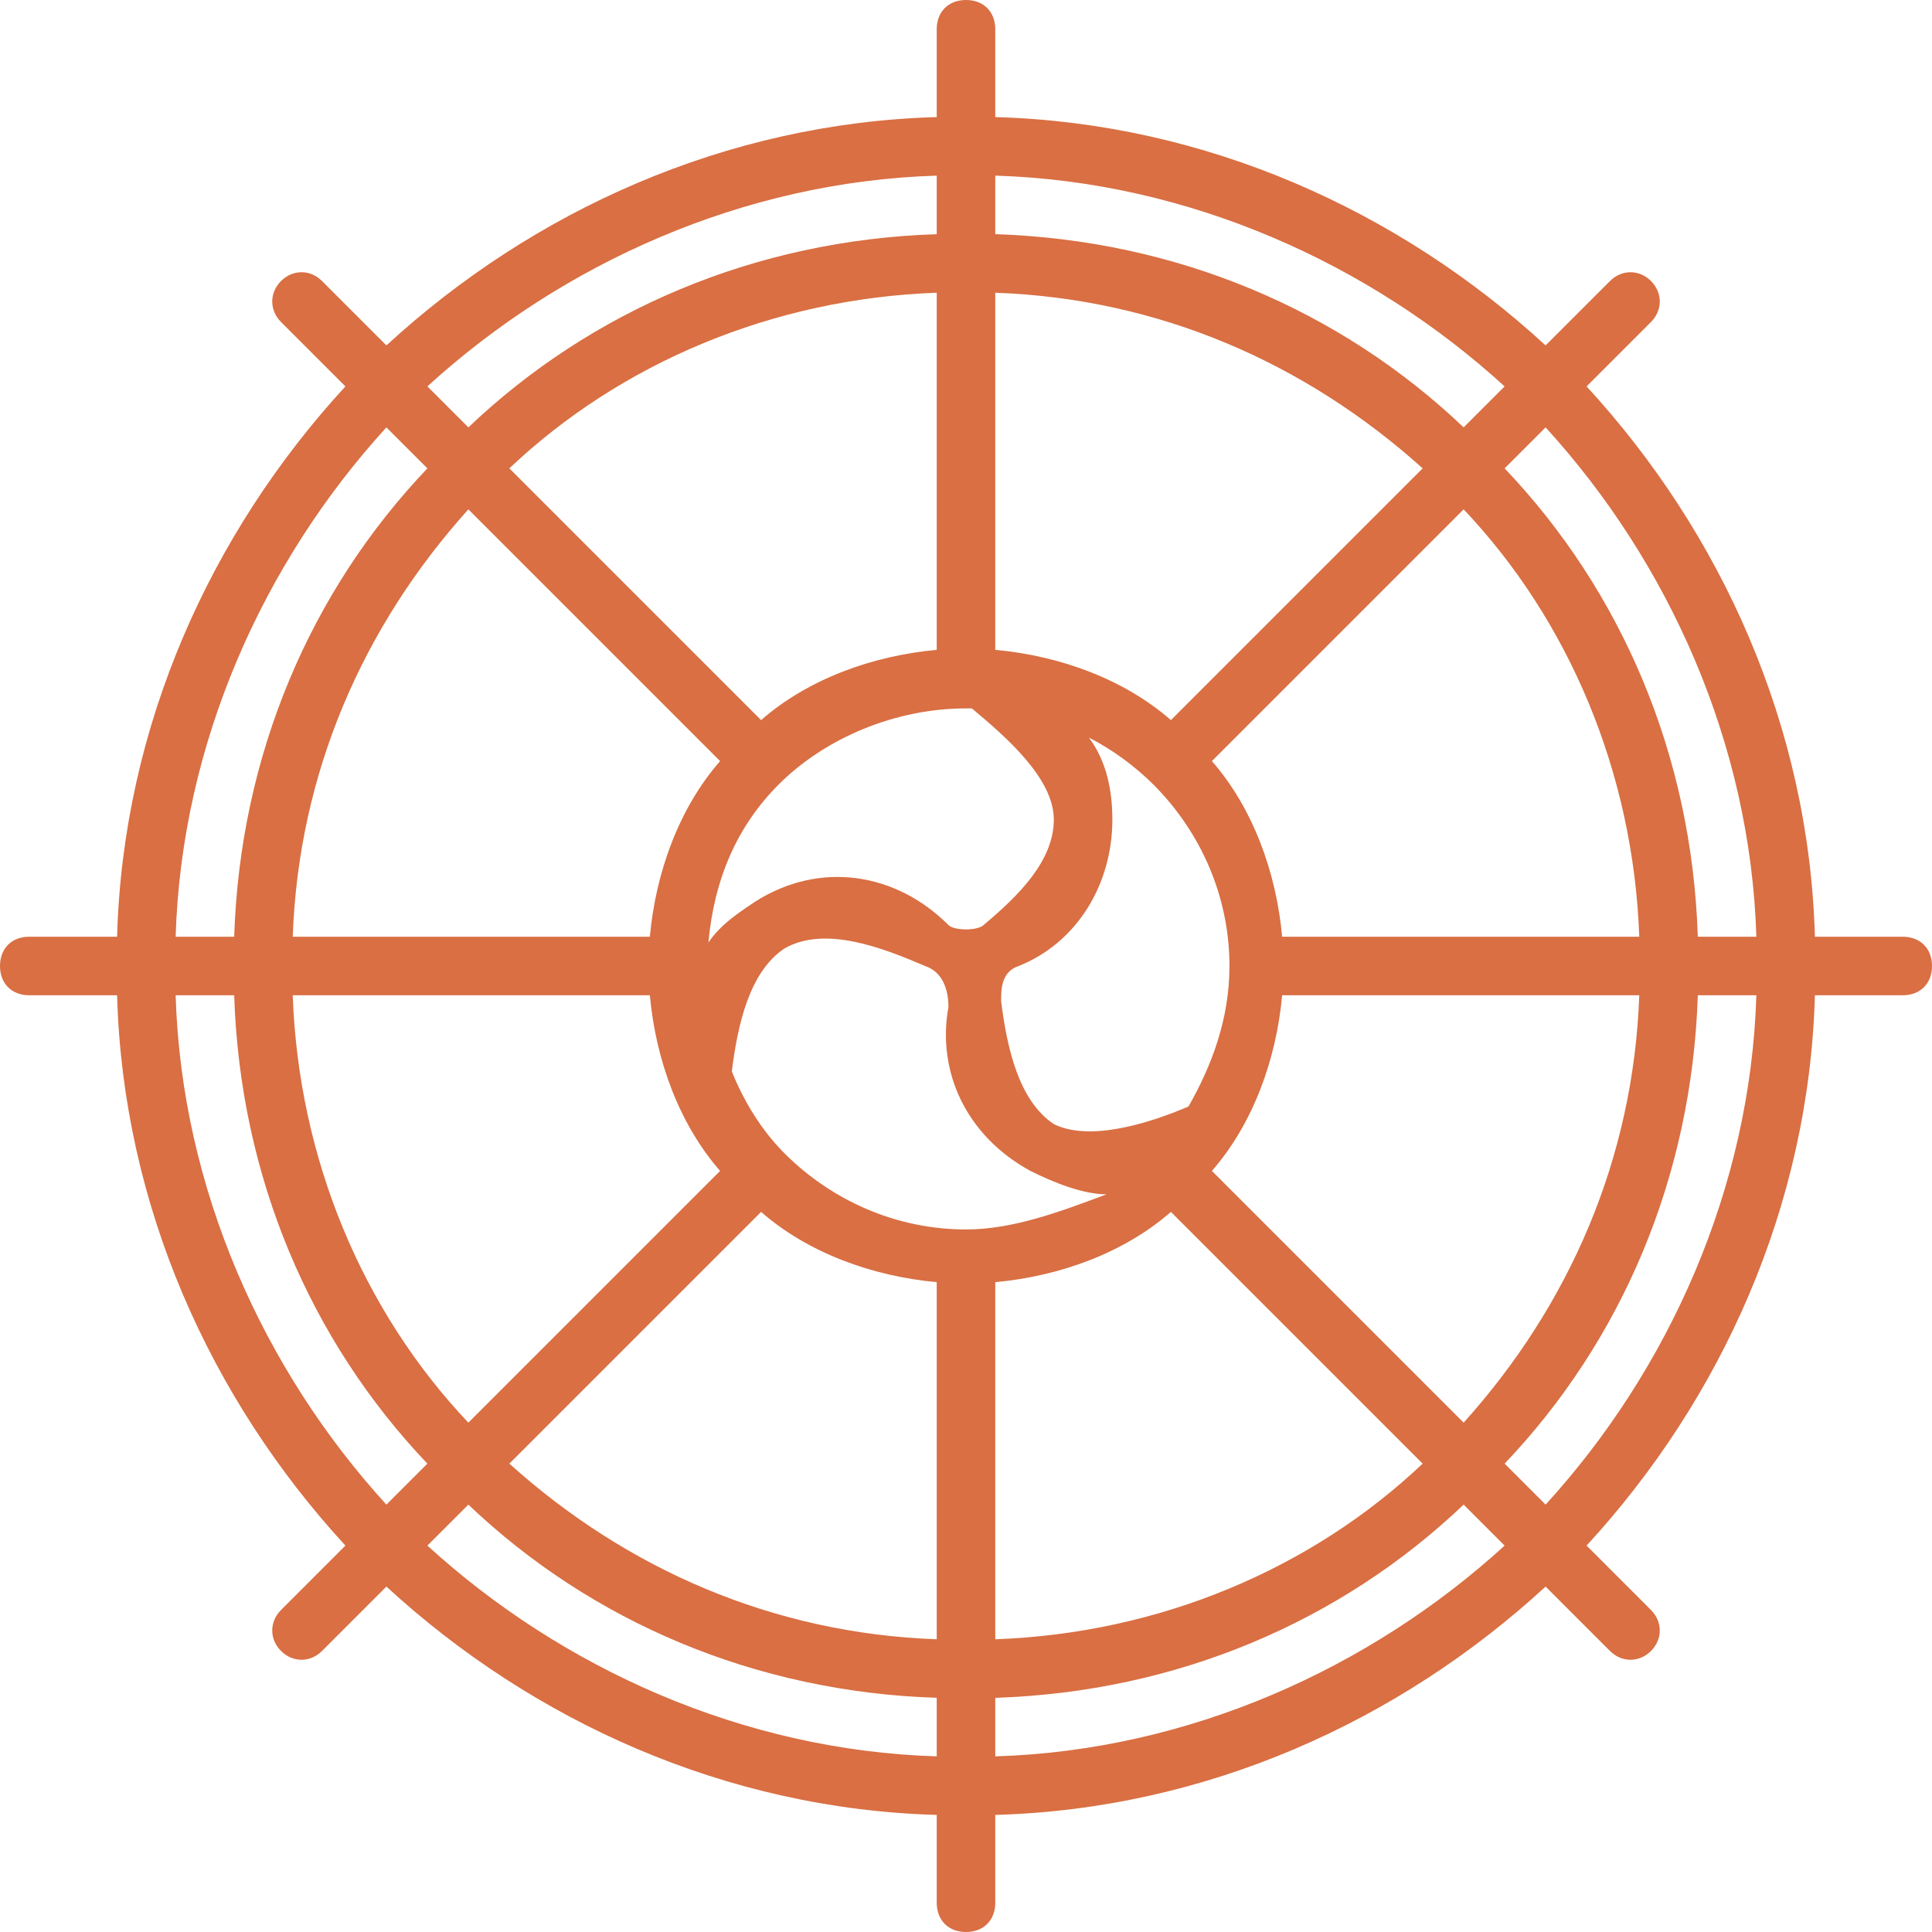
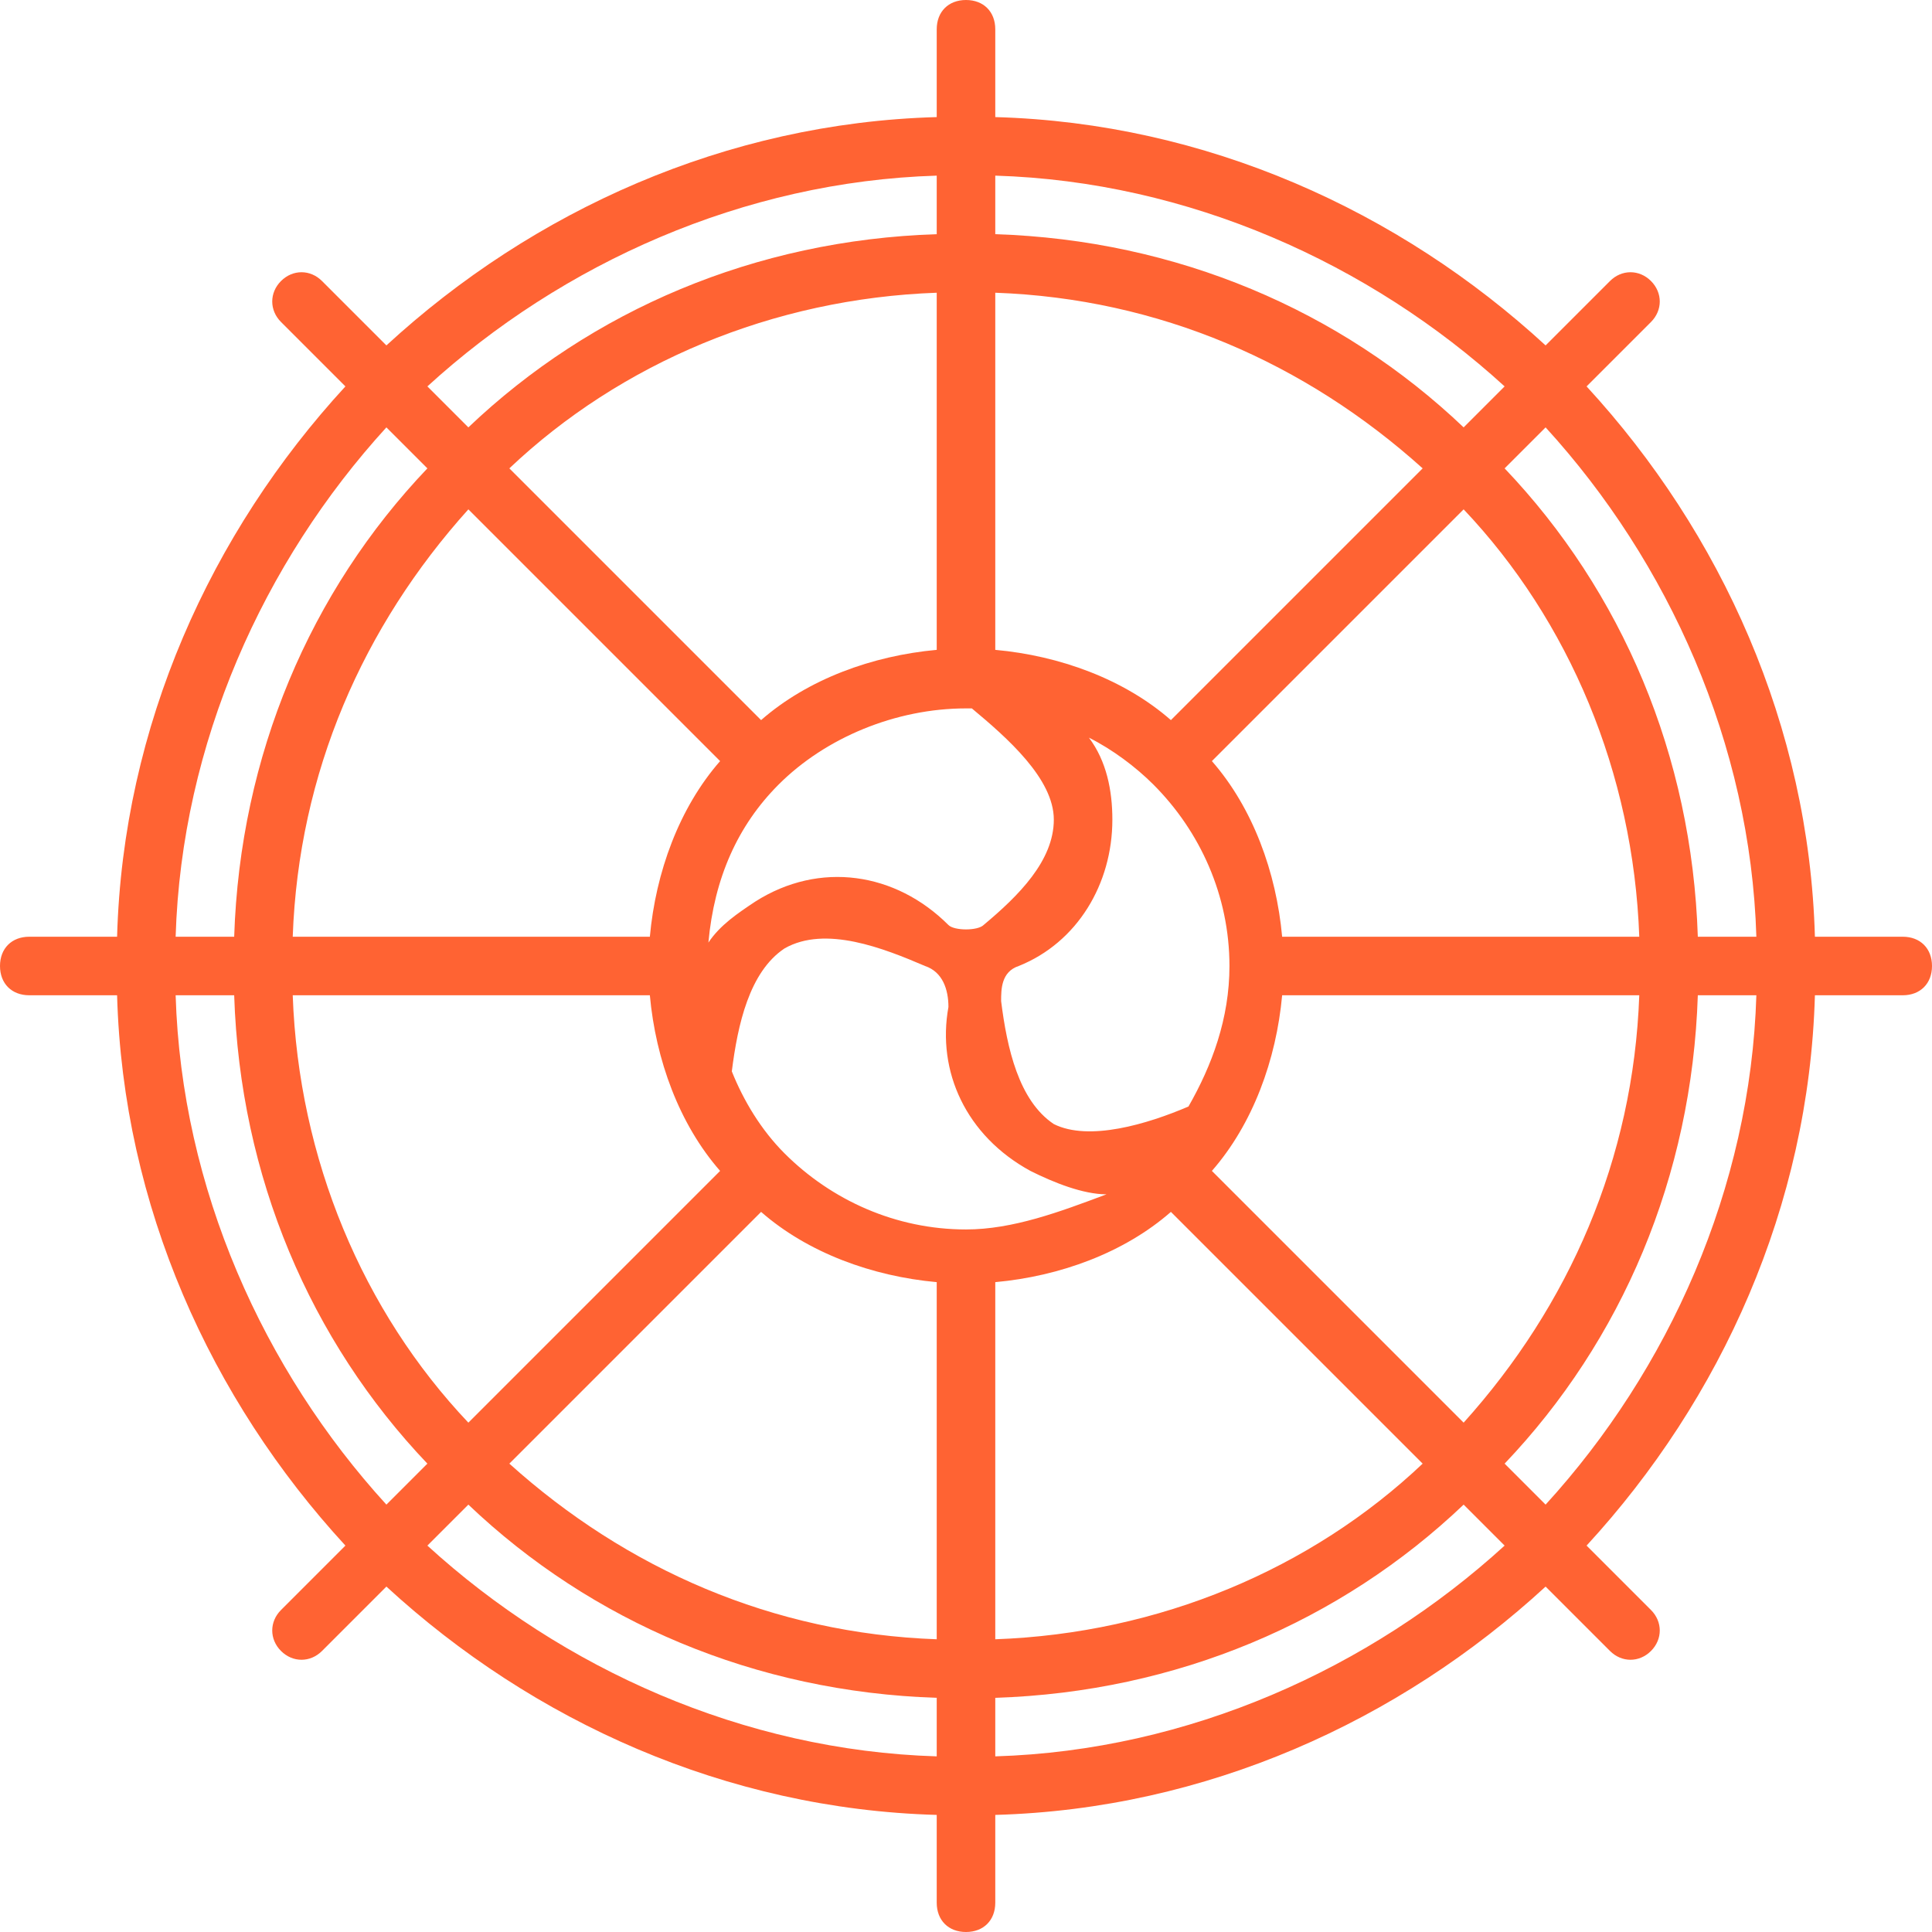
<svg xmlns="http://www.w3.org/2000/svg" version="1.1" id="Layer_1" x="0px" y="0px" viewBox="0 0 33 33" style="enable-background:new 0 0 33 33;" xml:space="preserve">
  <style type="text/css">
- 	.st0{fill:#D96F43;}
+ 	.st0{fill:#FF6333;}
</style>
  <path class="st0" d="M32.5,16H31c-0.1-3.6-1.6-6.9-3.9-9.4l1.1-1.1c0.2-0.2,0.2-0.5,0-0.7c-0.2-0.2-0.5-0.2-0.7,0l-1.1,1.1  C23.9,3.6,20.6,2.1,17,2V0.5C17,0.2,16.8,0,16.5,0C16.2,0,16,0.2,16,0.5V2c-3.6,0.1-6.9,1.6-9.4,3.9L5.5,4.8C5.3,4.6,5,4.6,4.8,4.8  C4.6,5,4.6,5.3,4.8,5.5l1.1,1.1C3.6,9.1,2.1,12.4,2,16H0.5C0.2,16,0,16.2,0,16.5C0,16.8,0.2,17,0.5,17H2c0.1,3.6,1.6,6.9,3.9,9.4  l-1.1,1.1c-0.2,0.2-0.2,0.5,0,0.7c0.2,0.2,0.5,0.2,0.7,0l1.1-1.1c2.5,2.3,5.8,3.8,9.4,3.9v1.5c0,0.3,0.2,0.5,0.5,0.5  c0.3,0,0.5-0.2,0.5-0.5V31c3.6-0.1,6.9-1.6,9.4-3.9l1.1,1.1c0.2,0.2,0.5,0.2,0.7,0c0.2-0.2,0.2-0.5,0-0.7l-1.1-1.1  c2.3-2.5,3.8-5.8,3.9-9.4h1.5c0.3,0,0.5-0.2,0.5-0.5C33,16.2,32.8,16,32.5,16z M30,16h-1c-0.1-3.1-1.3-5.9-3.3-8l0.7-0.7  C28.5,9.6,29.9,12.7,30,16z M16.5,21c-1.2,0-2.3-0.5-3.1-1.3c0,0,0,0,0,0c-0.4-0.4-0.7-0.9-0.9-1.4c0.1-0.8,0.3-1.7,0.9-2.1  c0.7-0.4,1.7,0,2.4,0.3c0,0,0,0,0,0c0.3,0.1,0.4,0.4,0.4,0.7c-0.2,1.1,0.3,2.2,1.4,2.8c0.4,0.2,0.9,0.4,1.3,0.4  C18.1,20.7,17.3,21,16.5,21z M13.3,13.4C13.3,13.4,13.4,13.3,13.3,13.4c0.8-0.8,2-1.3,3.2-1.3c0,0,0,0,0.1,0  c0.6,0.5,1.4,1.2,1.4,1.9c0,0.7-0.6,1.3-1.2,1.8c-0.1,0.1-0.5,0.1-0.6,0c-0.9-0.9-2.2-1.1-3.3-0.4c-0.3,0.2-0.6,0.4-0.8,0.7  C12.2,15,12.6,14.1,13.3,13.4z M21,16.5c0,0.9-0.3,1.7-0.7,2.4c-0.7,0.3-1.7,0.6-2.3,0.3c-0.6-0.4-0.8-1.3-0.9-2.1  c0-0.2,0-0.5,0.3-0.6c0,0,0,0,0,0c1-0.4,1.6-1.4,1.6-2.5c0-0.5-0.1-1-0.4-1.4c0.4,0.2,0.8,0.5,1.1,0.8c0,0,0,0,0,0  C20.5,14.2,21,15.3,21,16.5z M20,12.3c-0.8-0.7-1.9-1.1-3-1.2V5c2.8,0.1,5.3,1.2,7.3,3L20,12.3z M16,11.1c-1.1,0.1-2.2,0.5-3,1.2  L8.7,8c1.9-1.8,4.5-2.9,7.3-3V11.1z M12.3,13c-0.7,0.8-1.1,1.9-1.2,3H5c0.1-2.8,1.2-5.3,3-7.3L12.3,13z M11.1,17  c0.1,1.1,0.5,2.2,1.2,3L8,24.3c-1.8-1.9-2.9-4.5-3-7.3H11.1z M13,20.7c0.8,0.7,1.9,1.1,3,1.2V28c-2.8-0.1-5.3-1.2-7.3-3L13,20.7z   M17,21.9c1.1-0.1,2.2-0.5,3-1.2l4.3,4.3c-1.9,1.8-4.5,2.9-7.3,3V21.9z M20.7,20c0.7-0.8,1.1-1.9,1.2-3H28c-0.1,2.8-1.2,5.3-3,7.3  L20.7,20z M21.9,16c-0.1-1.1-0.5-2.2-1.2-3L25,8.7c1.8,1.9,2.9,4.5,3,7.3H21.9z M25.7,6.6L25,7.3c-2.1-2-4.9-3.2-8-3.3V3  C20.3,3.1,23.4,4.5,25.7,6.6z M16,3v1c-3.1,0.1-5.9,1.3-8,3.3L7.3,6.6C9.6,4.5,12.7,3.1,16,3z M6.6,7.3L7.3,8c-2,2.1-3.2,4.9-3.3,8  H3C3.1,12.7,4.5,9.6,6.6,7.3z M3,17h1c0.1,3.1,1.3,5.9,3.3,8l-0.7,0.7C4.5,23.4,3.1,20.3,3,17z M7.3,26.4L8,25.7  c2.1,2,4.9,3.2,8,3.3v1C12.7,29.9,9.6,28.5,7.3,26.4z M17,30v-1c3.1-0.1,5.9-1.3,8-3.3l0.7,0.7C23.4,28.5,20.3,29.9,17,30z   M26.4,25.7L25.7,25c2-2.1,3.2-4.9,3.3-8h1C29.9,20.3,28.5,23.4,26.4,25.7z" />
</svg>
